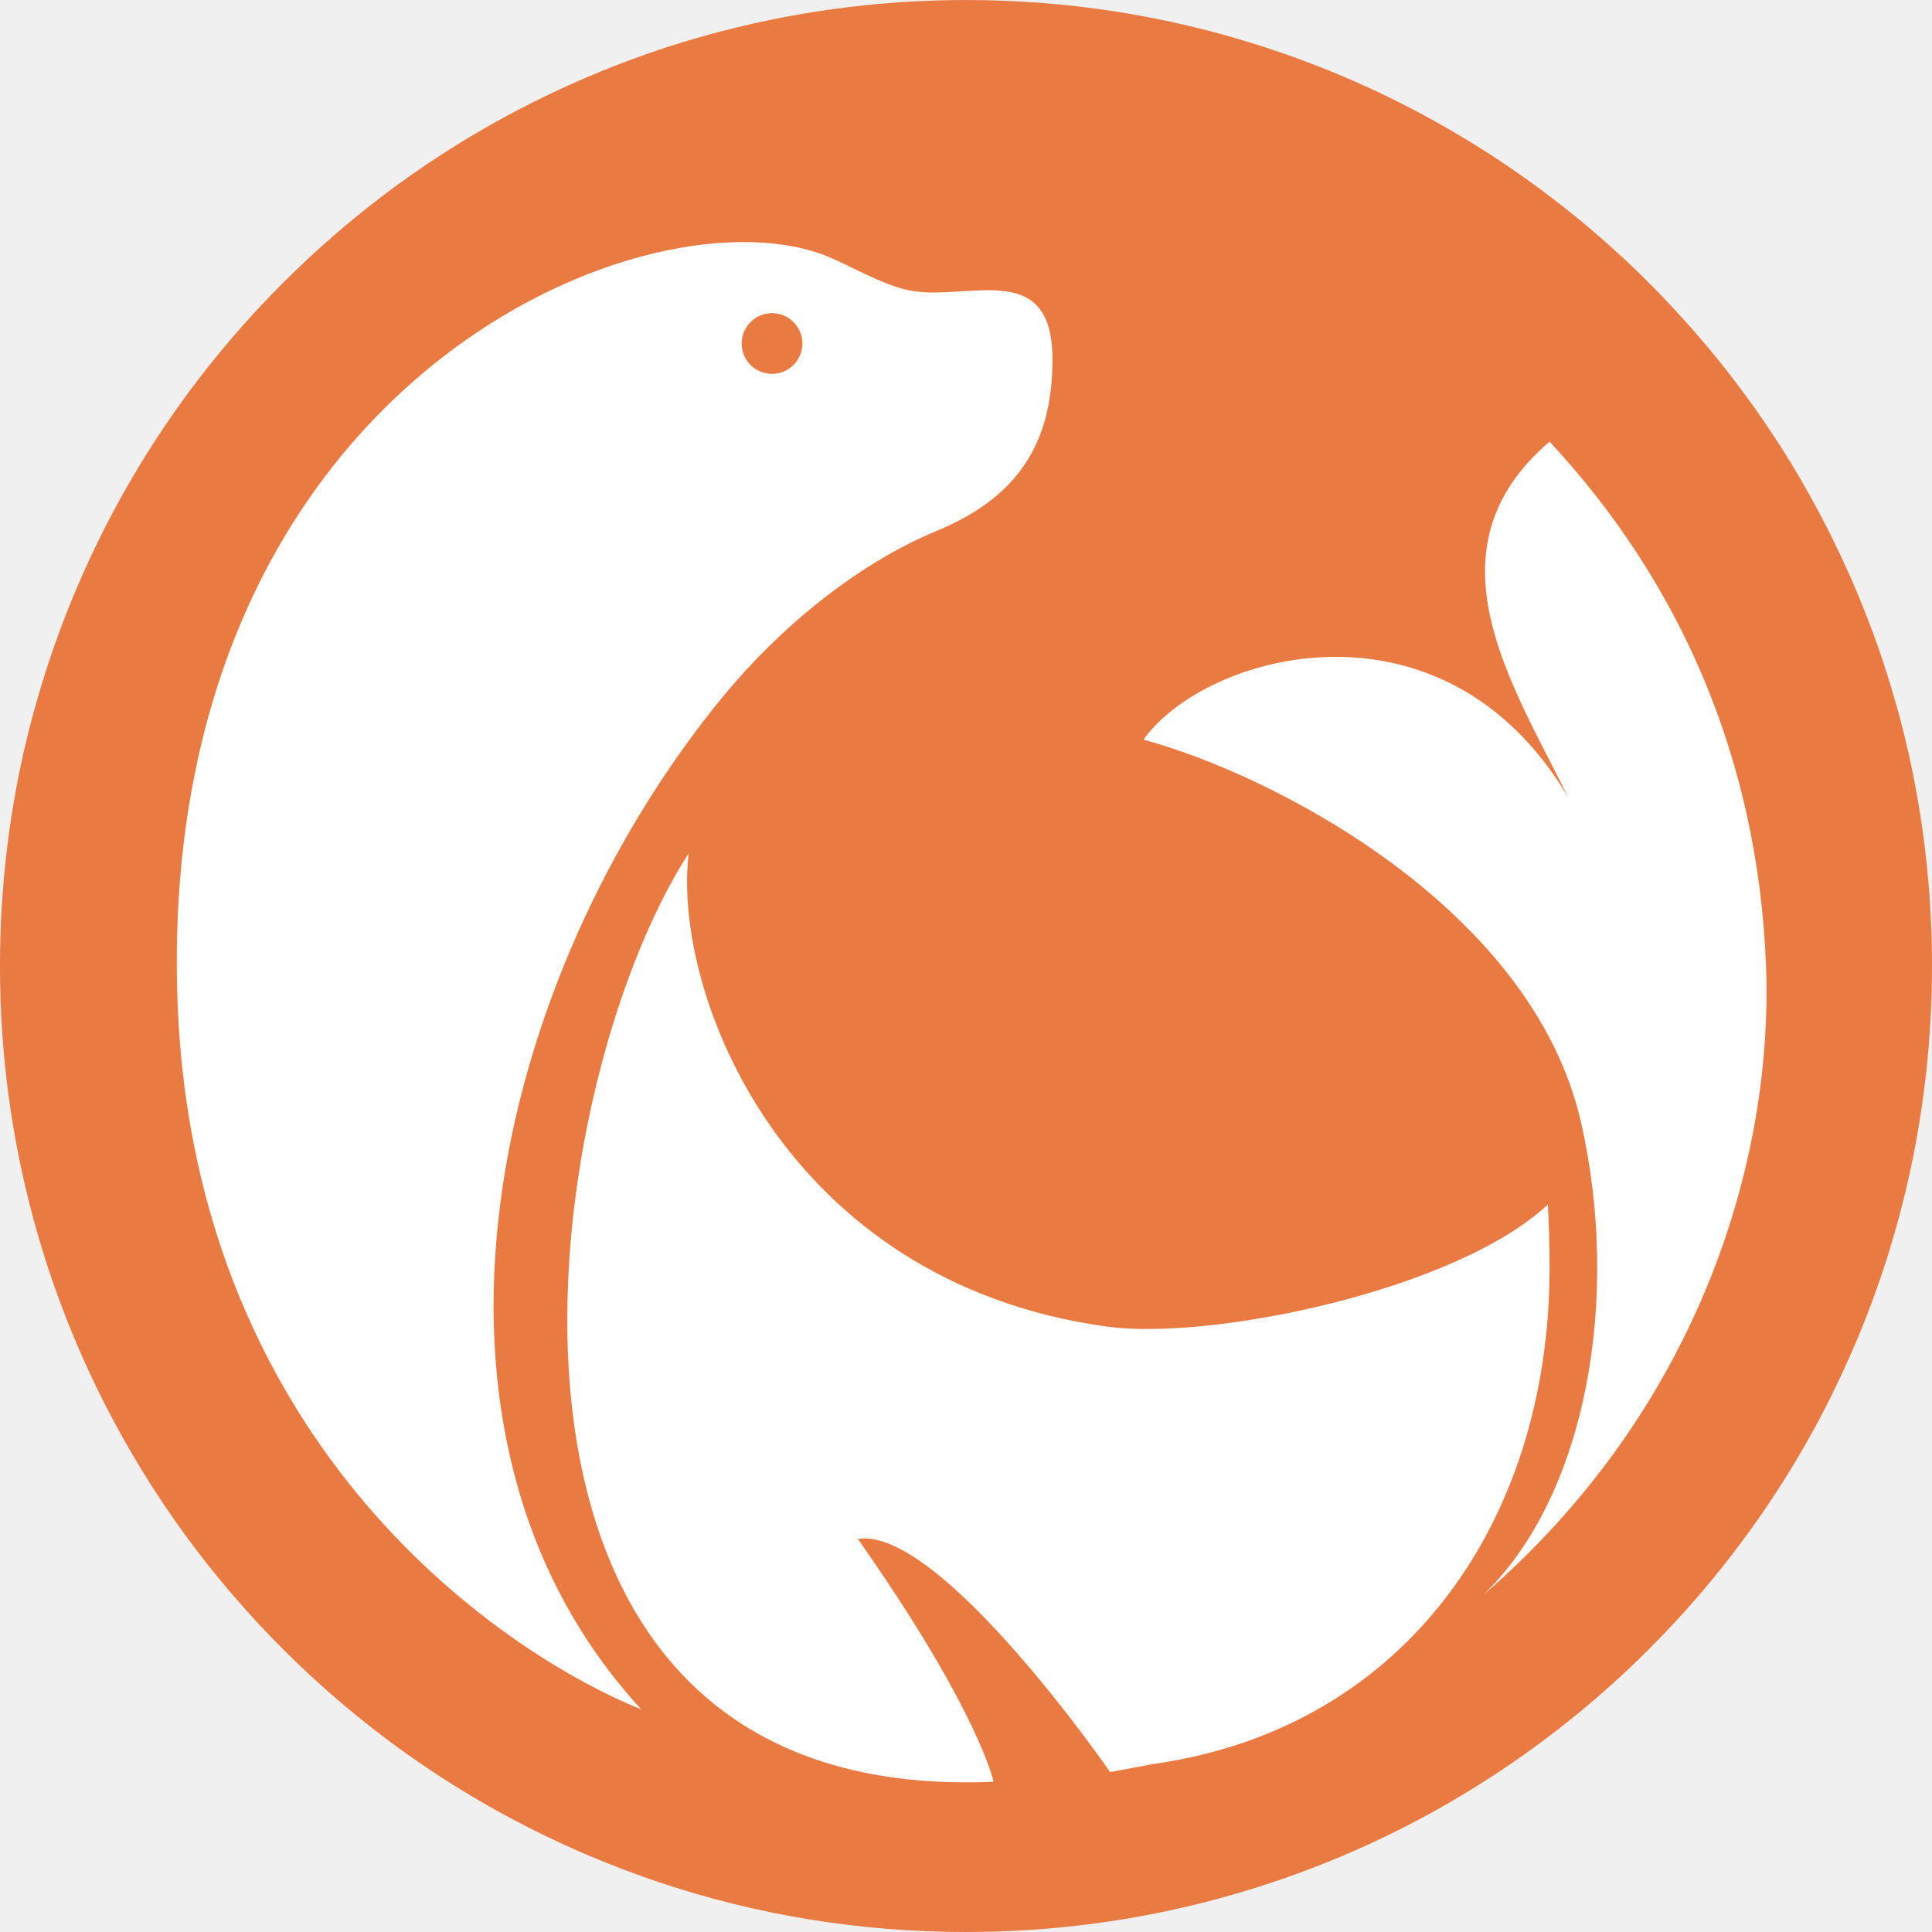
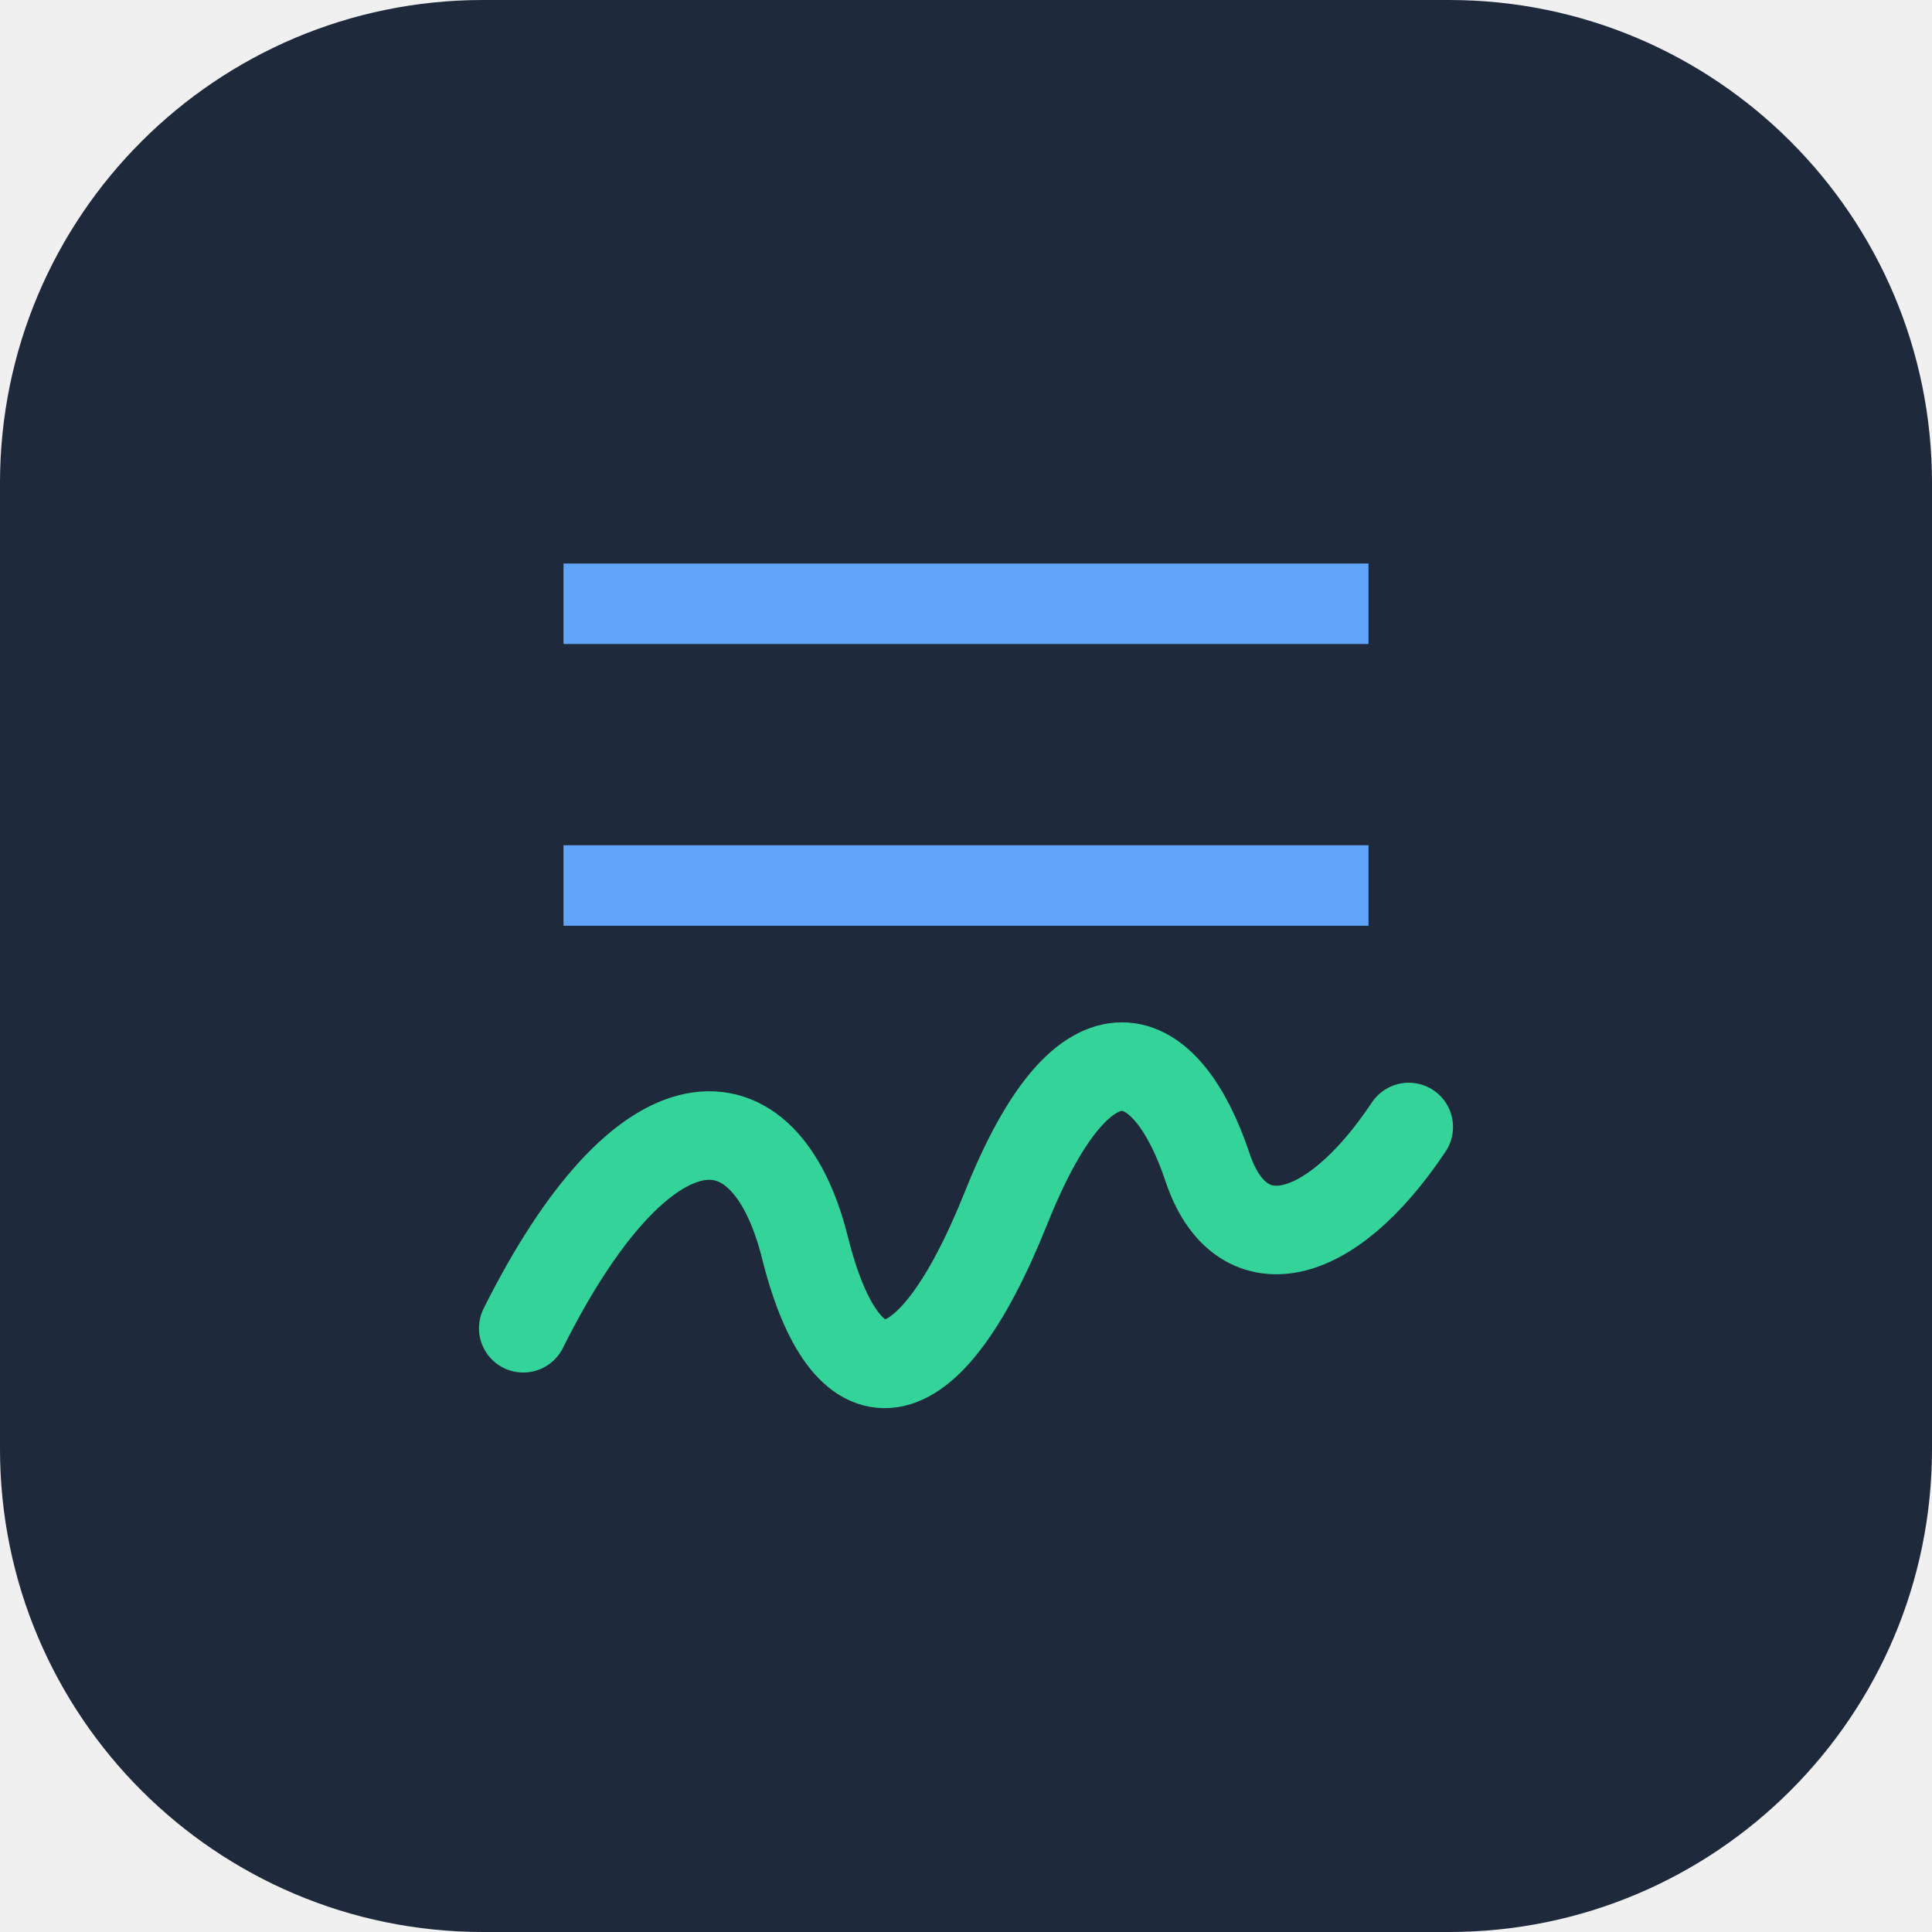
- <svg xmlns="http://www.w3.org/2000/svg" height="180" width="180" viewBox="0 0 180 180">
-   <circle fill="white" cx="90" cy="90" r="88" />
-   <path fill="#e97a42" d="M 178.224 72.09 c -0.296 -1.463 -0.627 -2.919 -0.996 -4.364 -0.293 -1.151 -0.616 -2.293 -0.956 -3.433 -0.301 -1.008 -0.612 -2.014 -0.95 -3.012 -0.531 -1.578 -1.113 -3.142 -1.735 -4.694 -0.216 -0.54 -0.433 -1.082 -0.661 -1.618 -0.195 -0.462 -0.399 -0.917 -0.601 -1.375 -0.262 -0.591 -0.53 -1.177 -0.804 -1.762 -0.074 -0.159 -0.151 -0.315 -0.226 -0.474 -0.209 -0.441 -0.422 -0.881 -0.638 -1.318 -0.076 -0.154 -0.153 -0.306 -0.229 -0.459 -0.236 -0.471 -0.477 -0.939 -0.721 -1.406 -0.053 -0.101 -0.105 -0.201 -0.158 -0.302 -1.143 -2.16 -2.367 -4.269 -3.68 -6.322 -0.116 -0.181 -0.237 -0.359 -0.355 -0.539 -0.094 -0.144 -0.189 -0.288 -0.284 -0.432 -0.284 -0.431 -0.57 -0.861 -0.862 -1.287 -0.112 -0.164 -0.225 -0.326 -0.338 -0.489 -0.193 -0.279 -0.382 -0.56 -0.579 -0.836 -0.089 -0.125 -0.182 -0.249 -0.273 -0.374 -0.13 -0.182 -0.264 -0.362 -0.395 -0.542 -0.277 -0.38 -0.556 -0.76 -0.838 -1.135 -0.15 -0.199 -0.303 -0.395 -0.454 -0.593 -0.21 -0.274 -0.417 -0.552 -0.63 -0.823 -0.055 -0.069 -0.111 -0.136 -0.166 -0.205 -0.482 -0.61 -0.971 -1.216 -1.47 -1.814 -0.129 -0.155 -0.262 -0.306 -0.392 -0.461 -0.402 -0.476 -0.808 -0.95 -1.22 -1.417 -0.186 -0.212 -0.375 -0.422 -0.563 -0.631 -0.384 -0.428 -0.773 -0.854 -1.167 -1.276 -0.176 -0.189 -0.351 -0.379 -0.529 -0.567 -0.564 -0.595 -1.134 -1.186 -1.716 -1.768 -1.091 -1.091 -2.207 -2.15 -3.346 -3.178 -1.016 -0.919 -2.05 -1.815 -3.103 -2.684 -0.772 -0.636 -1.557 -1.255 -2.348 -1.864 -3.465 -2.67 -7.112 -5.075 -10.927 -7.209 -2.869 -1.604 -5.83 -3.06 -8.883 -4.351 -2.443 -1.033 -4.922 -1.948 -7.428 -2.756 -8.879 -2.863 -18.13 -4.318 -27.605 -4.318 -3.19 0 -6.354 0.169 -9.488 0.496 -4.036 0.421 -8.019 1.114 -11.94 2.073 -1.732 0.423 -3.452 0.892 -5.157 1.42 -2.856 0.883 -5.673 1.912 -8.447 3.085 -2.645 1.118 -5.222 2.357 -7.729 3.711 -2.574 1.39 -5.073 2.901 -7.494 4.533 -1.195 0.805 -2.37 1.64 -3.527 2.503 -1.156 0.864 -2.292 1.756 -3.408 2.676 -0.553 0.456 -1.1 0.919 -1.643 1.389 -1.649 1.427 -3.252 2.92 -4.806 4.473 -2.582 2.582 -4.991 5.299 -7.222 8.138 -0.892 1.135 -1.756 2.292 -2.59 3.467 -0.417 0.588 -0.827 1.18 -1.23 1.778 -0.403 0.597 -0.798 1.199 -1.186 1.806 -0.388 0.607 -0.769 1.218 -1.143 1.835 -2.241 3.697 -4.216 7.562 -5.916 11.582 -1.095 2.589 -2.059 5.217 -2.901 7.877 -0.153 0.482 -0.3 0.965 -0.444 1.449 -0.339 1.14 -0.663 2.282 -0.956 3.433 -0.369 1.446 -0.7 2.901 -0.996 4.364 -1.034 5.121 -1.618 10.343 -1.749 15.637 -0.018 0.757 -0.028 1.514 -0.028 2.274 0 1.123 0.02 2.244 0.062 3.361 0.285 7.82 1.568 15.475 3.825 22.879 0.044 0.147 0.088 0.295 0.133 0.441 0.877 2.823 1.894 5.608 3.054 8.35 0.85 2.009 1.769 3.98 2.755 5.912 0.539 1.057 1.105 2.099 1.685 3.132 4.013 7.142 8.98 13.698 14.846 19.564 7.713 7.713 16.611 13.878 26.477 18.352 0.705 0.32 1.415 0.632 2.131 0.935 2.081 0.88 4.185 1.679 6.313 2.396 9.217 3.106 18.85 4.677 28.719 4.677 8.031 0 15.902 -1.047 23.522 -3.107 0.633 -0.172 1.266 -0.35 1.895 -0.535 0.757 -0.222 1.509 -0.456 2.26 -0.698 0.717 -0.232 1.431 -0.474 2.145 -0.723 1.752 -0.616 3.49 -1.281 5.211 -2.009 0.755 -0.319 1.503 -0.651 2.247 -0.989 1.237 -0.563 2.459 -1.15 3.664 -1.766 0.644 -0.328 1.283 -0.665 1.917 -1.009 1.654 -0.896 3.274 -1.848 4.865 -2.844 5.736 -3.591 11.06 -7.827 15.912 -12.679 0.775 -0.775 1.534 -1.562 2.278 -2.36 5.204 -5.59 9.636 -11.754 13.246 -18.417 0.343 -0.634 0.68 -1.274 1.009 -1.917 0.482 -0.944 0.943 -1.9 1.392 -2.863 0.471 -1.007 0.928 -2.021 1.364 -3.049 1.22 -2.886 2.281 -5.82 3.187 -8.793 0.559 -1.833 1.056 -3.68 1.494 -5.542 0.108 -0.458 0.211 -0.916 0.312 -1.376 0.194 -0.883 0.373 -1.77 0.539 -2.659 1.02 -5.455 1.542 -11.02 1.542 -16.663 0 -6.074 -0.595 -12.058 -1.776 -17.911 z m -161.733 19.614 c -1.118 -56.662 44.604 -74.877 60.998 -67.647 2.187 0.965 4.732 2.431 7.042 2.96 5.295 1.213 13.432 -3.113 13.521 6.273 0.078 8.156 -3.389 13.108 -10.797 16.177 -7.539 3.124 -14.777 9.181 -19.95 15.493 -21.487 26.216 -31.231 68.556 -7.565 94.296 -13.679 -5.545 -42.418 -25.467 -43.248 -67.552 z m 91.109 72.619 c -0.053 0.008 -4.171 0.775 -4.171 0.775 0 0 -15.862 -22.957 -23.509 -21.719 11.291 16.04 12.649 22.625 12.649 22.625 -0.053 0.001 -0.107 0.001 -0.161 0.003 -51.831 2.131 -42.785 -64.026 -28.246 -86.502 -1.555 13.073 8.878 39.992 39.034 44.1 9.495 1.293 32.302 -3.275 41.015 -11.38 0.098 1.825 0.163 3.85 0.159 6.013 -0.046 23.538 -13.47 42.743 -36.77 46.085 z m 30.575 -15.708 c 9.647 -9.263 12.869 -27.779 9.103 -44.137 -4.608 -20.011 -28.861 -32.383 -40.744 -35.564 5.766 -8.089 27.908 -14.274 39.567 5.363 -5.172 -10.519 -13.556 -23.023 -1.732 -33.128 12.411 13.329 19.411 29.94 20.161 48.7 0.75 18.753 -6.64 41.768 -26.355 58.765 z" />
-   <circle fill="#e97a42" cx="71.927" cy="32.004" r="2.829" />
+ <svg xmlns="http://www.w3.org/2000/svg" height="180" width="180" viewBox="0 0 48 48" fill="none">
+   <rect width="48" height="48" rx="12" fill="#1E293B" />
+   <path d="M14 14h20v2H14zm0 7h20v2H14z" fill="#60A5FA" />
+   <path d="M13 33c3-6 6-6 7-2s3 4 5-1 4-4 5-1c0.8 2.4 3 2 5-1" stroke="#34D399" stroke-width="2.2" stroke-linecap="round" fill="none" />
</svg>
